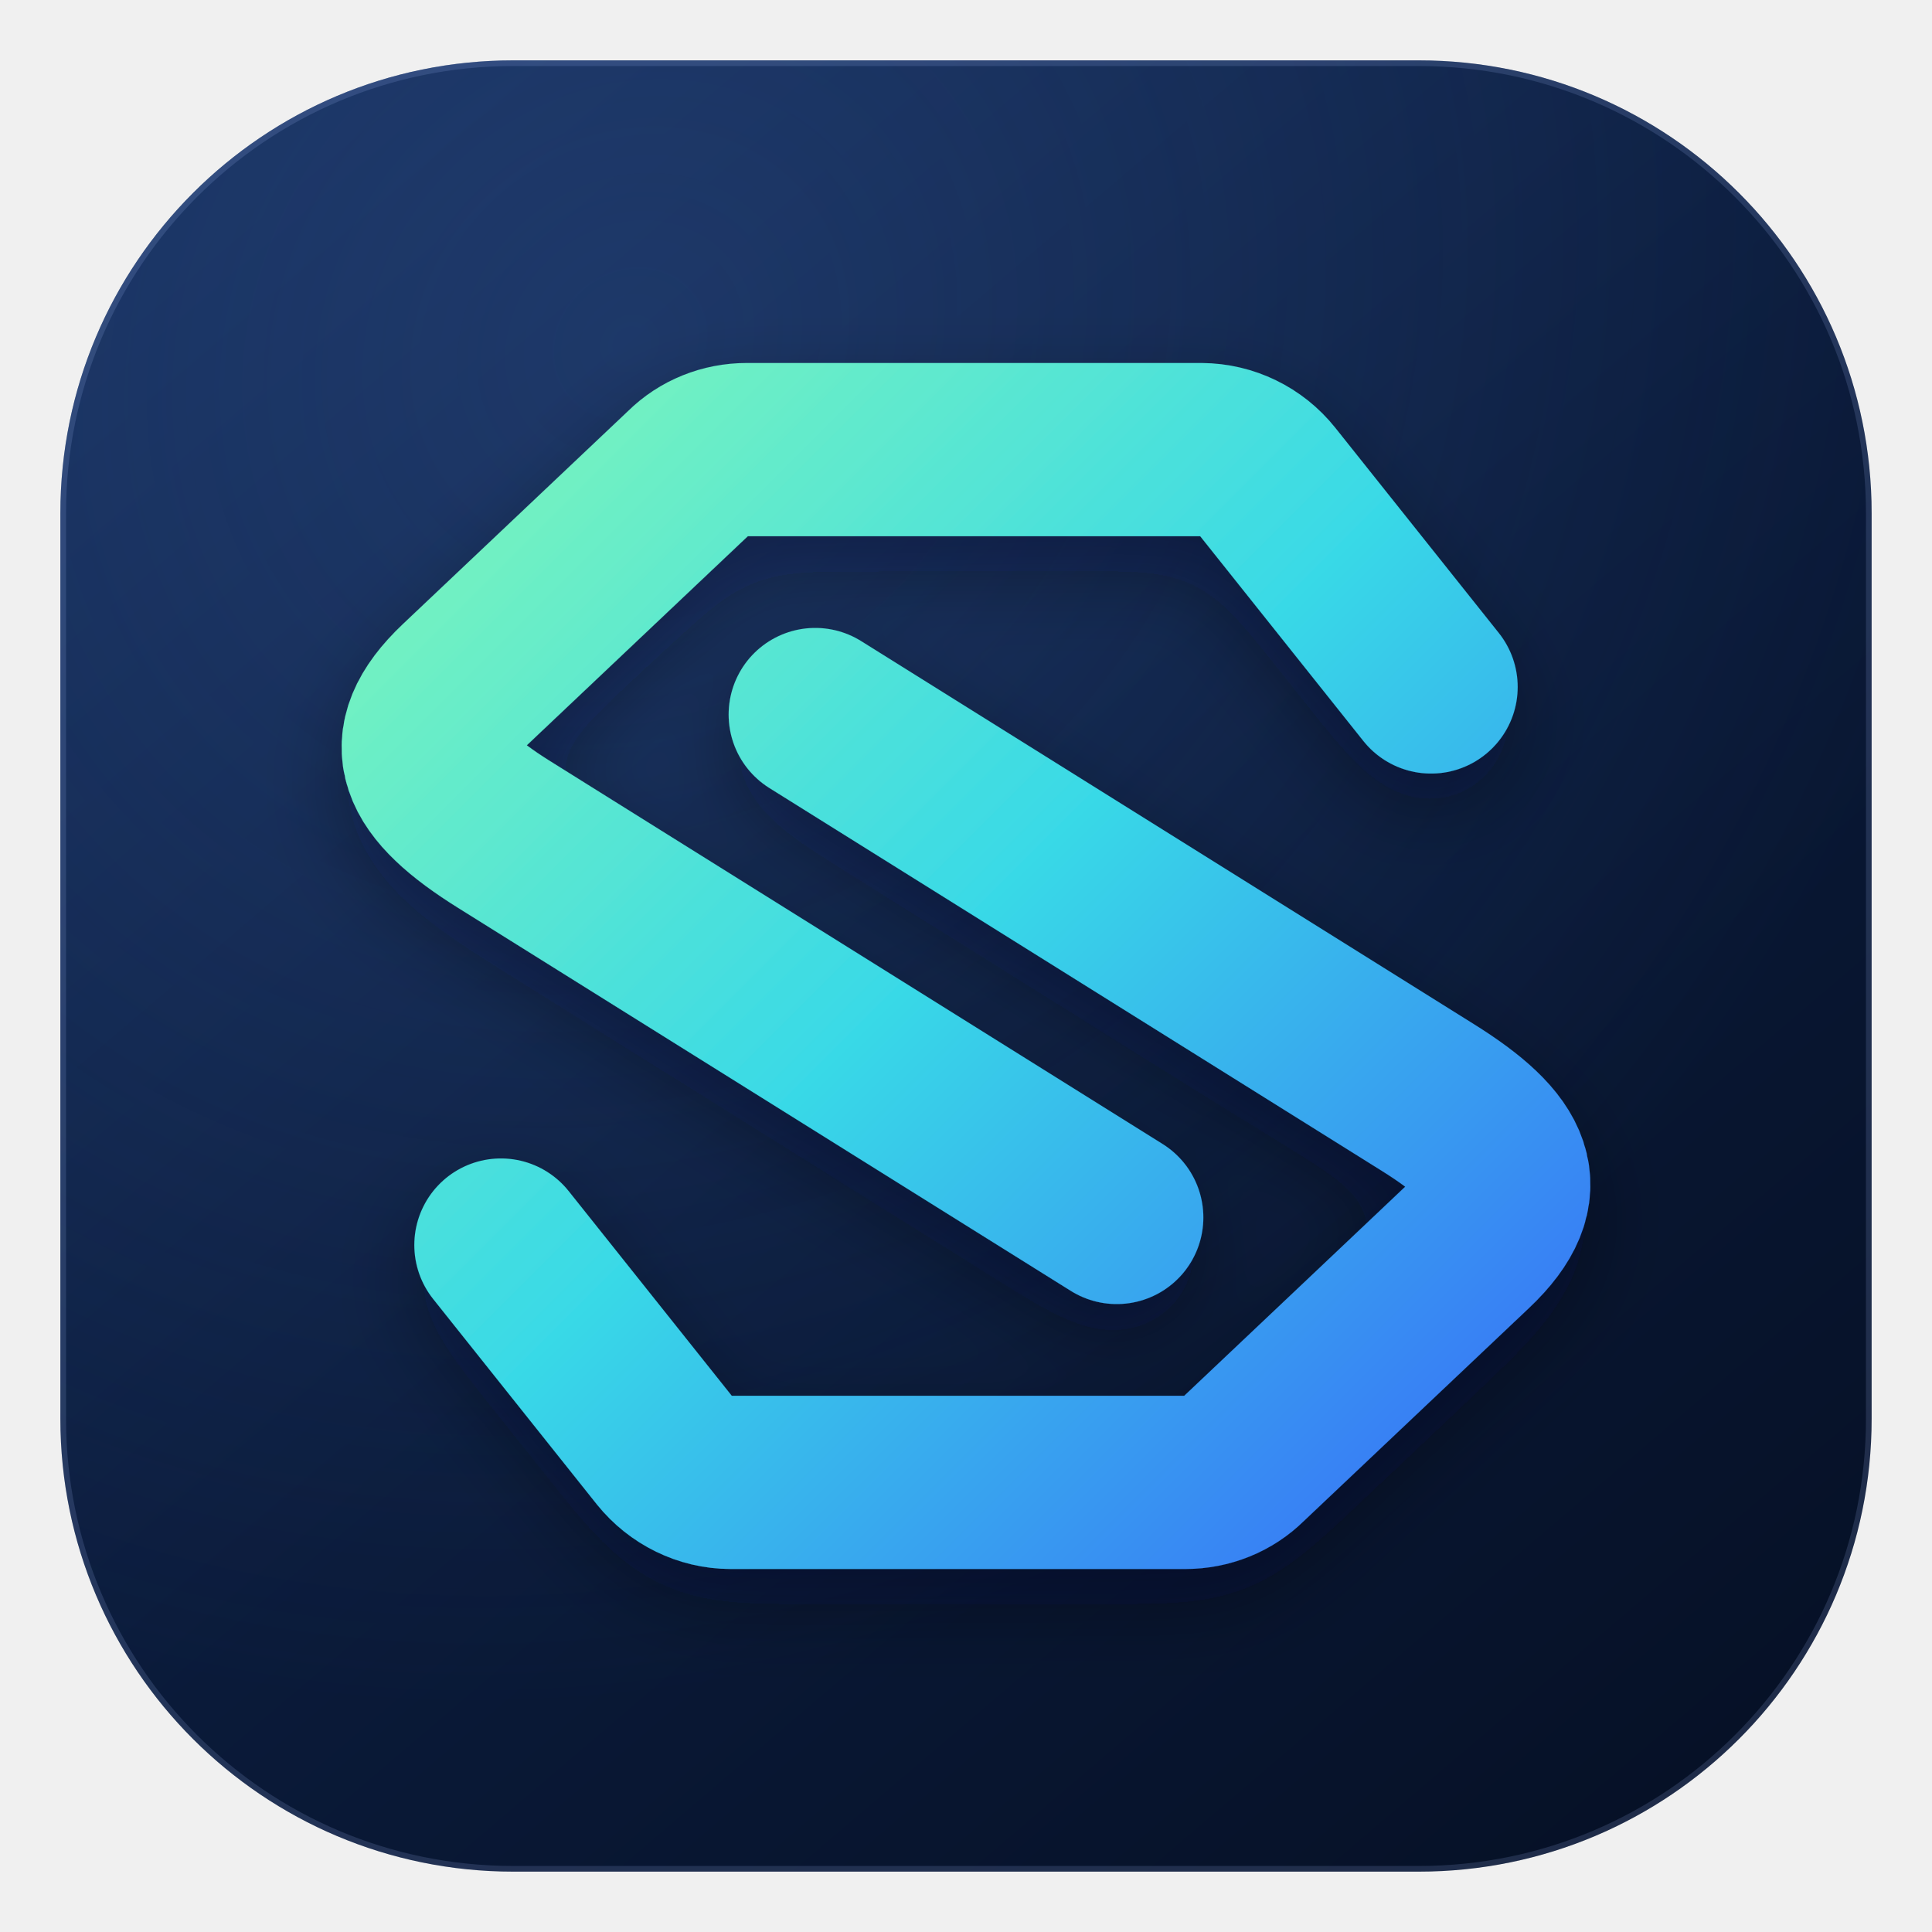
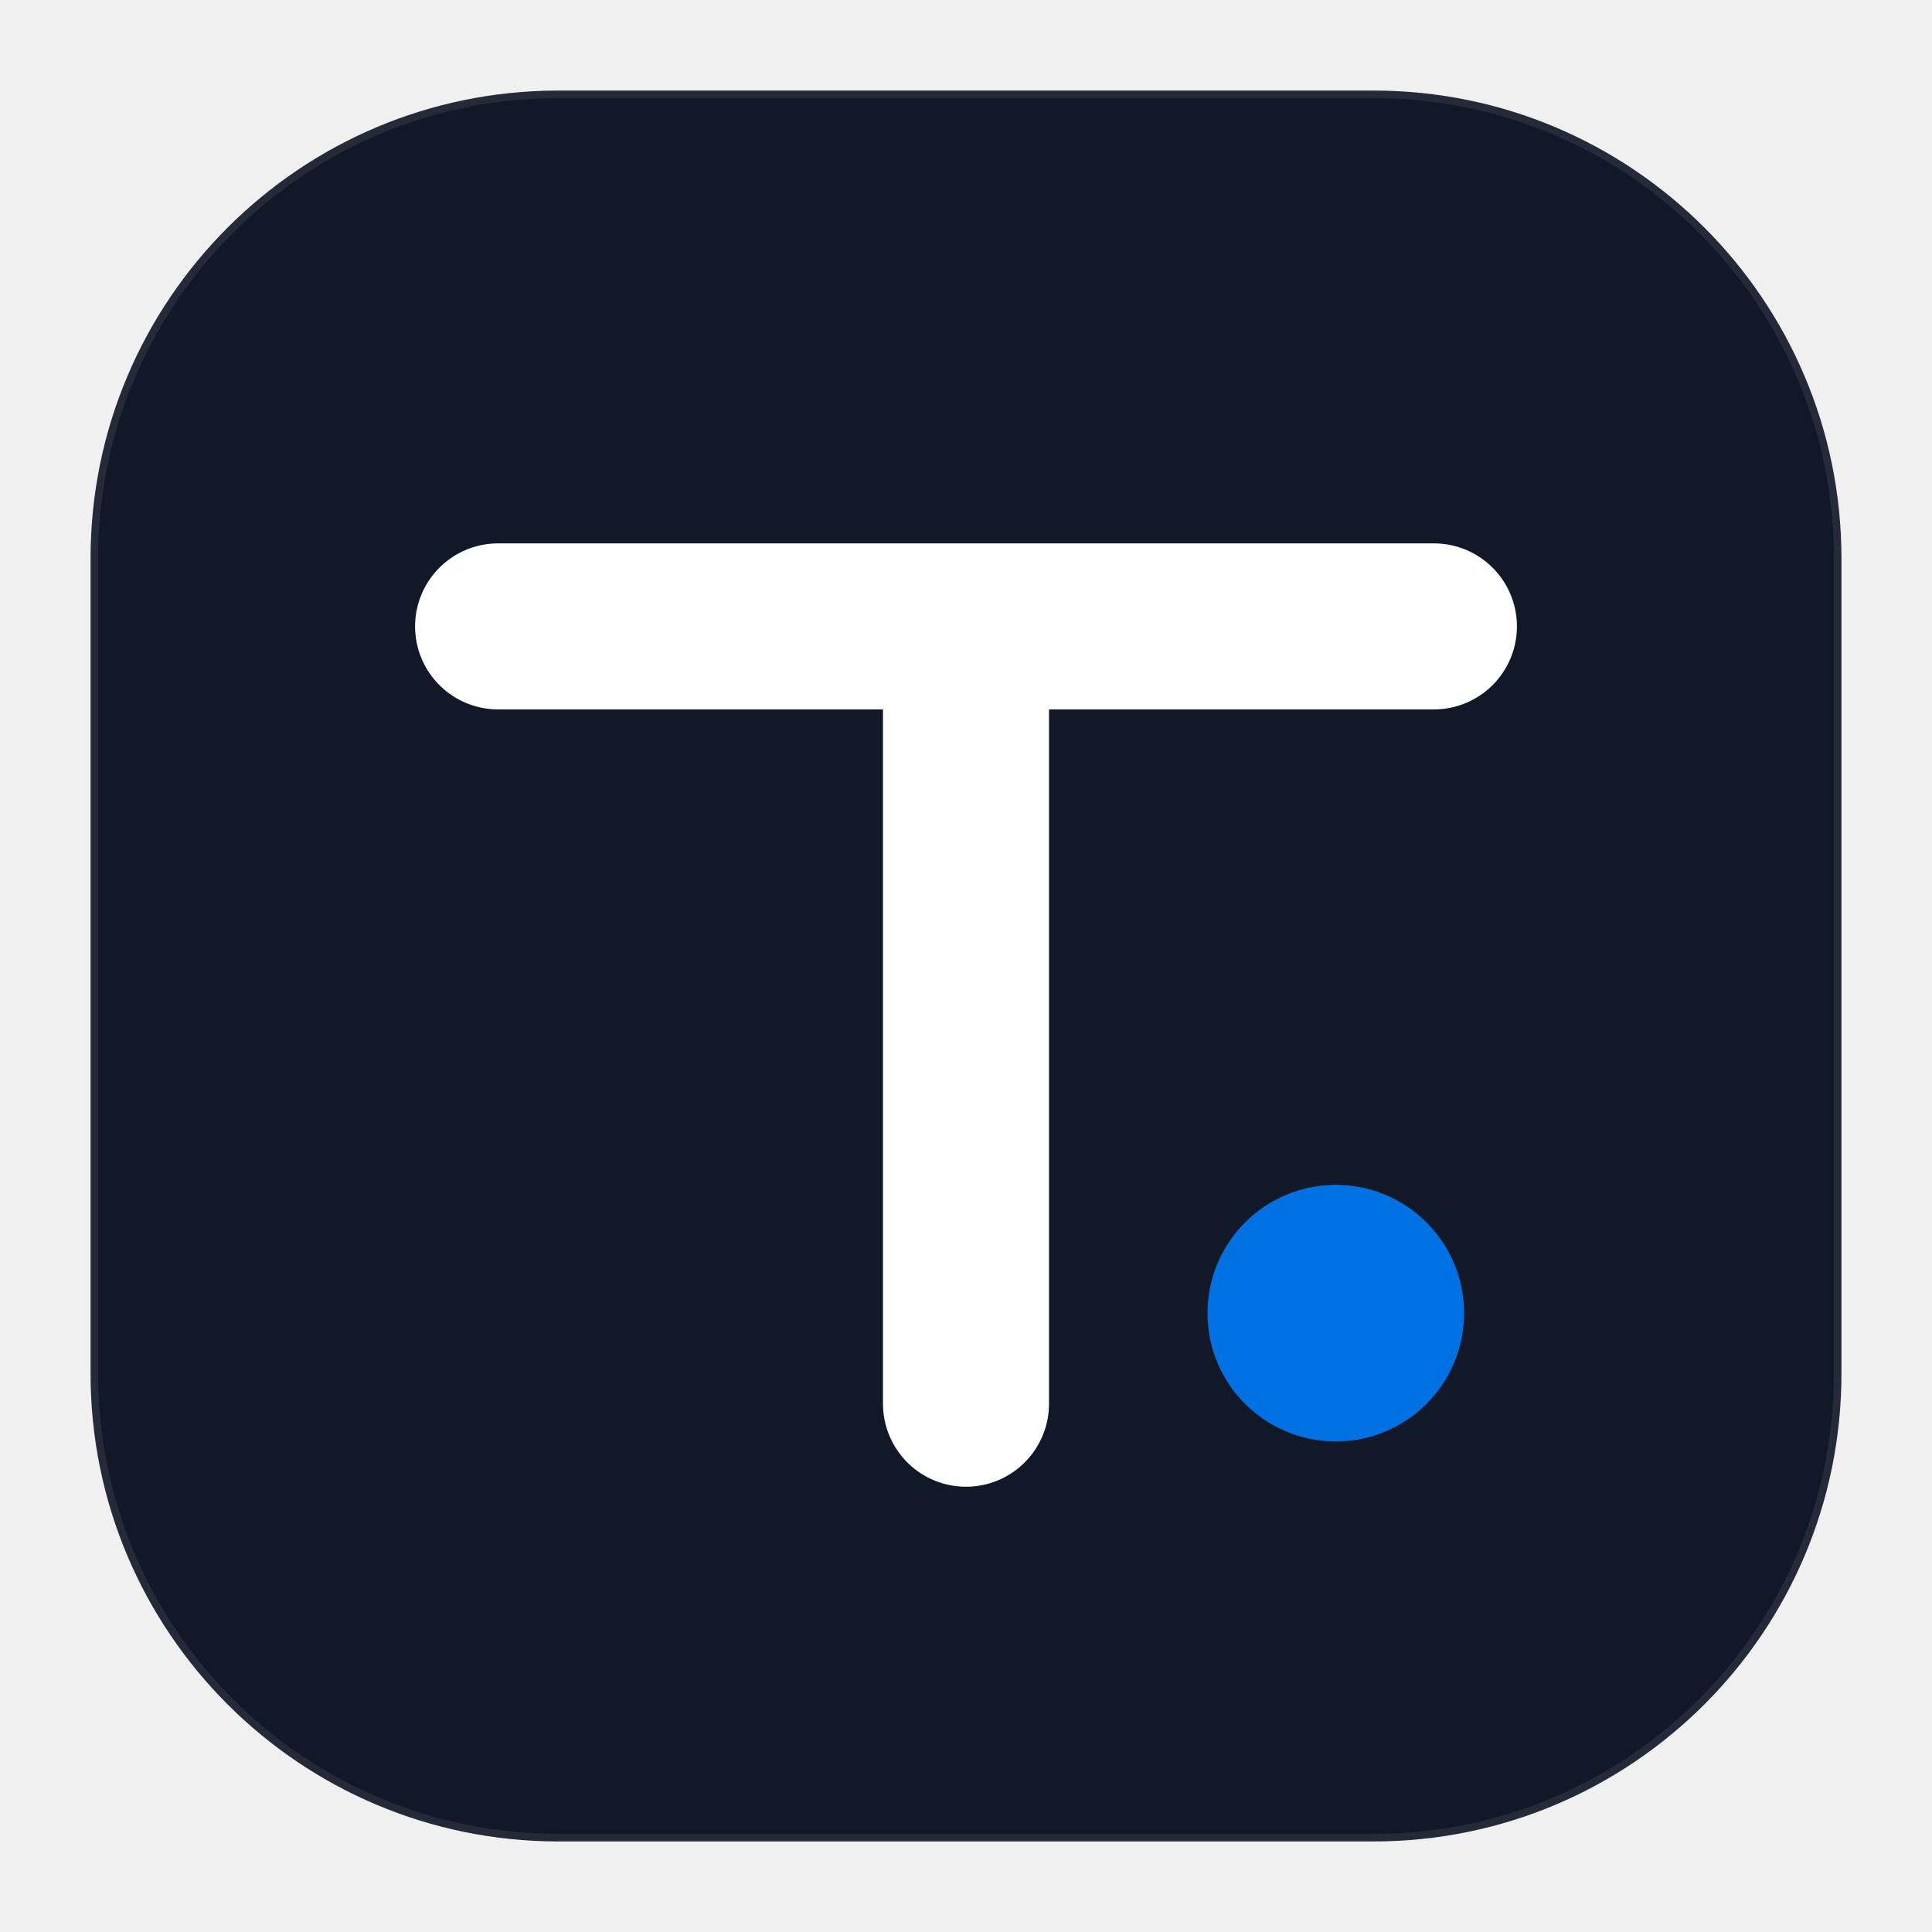
<svg xmlns="http://www.w3.org/2000/svg" viewBox="0 0 512 512" role="img" aria-labelledby="title desc">
-   <defs>
-     <linearGradient id="s2a-bg" x1="72" y1="44" x2="442" y2="478" gradientUnits="userSpaceOnUse">
-       <stop stop-color="#142B56" />
-       <stop offset=".52" stop-color="#0A1A39" />
-       <stop offset="1" stop-color="#061127" />
-     </linearGradient>
-     <radialGradient id="s2a-ambient" cx="0" cy="0" r="1" gradientUnits="userSpaceOnUse" gradientTransform="translate(168 92) rotate(51) scale(342 382)">
-       <stop stop-color="#3E68B0" stop-opacity=".28" />
-       <stop offset="1" stop-color="#3E68B0" stop-opacity="0" />
-     </radialGradient>
-     <linearGradient id="s2a-brand" x1="4" y1="4" x2="20" y2="20" gradientUnits="userSpaceOnUse">
-       <stop stop-color="#79F4BD" />
-       <stop offset=".48" stop-color="#39D9E7" />
-       <stop offset="1" stop-color="#3875F6" />
-     </linearGradient>
-     <filter id="s2a-shadow" x="-25%" y="-25%" width="150%" height="165%" color-interpolation-filters="sRGB">
-       <feDropShadow dx="0" dy=".55" stdDeviation=".65" flood-color="#020817" flood-opacity=".34" />
-     </filter>
-   </defs>
-   <rect x="16" y="16" width="480" height="480" rx="120" fill="url(#s2a-bg)" />
-   <rect x="16" y="16" width="480" height="480" rx="120" fill="url(#s2a-ambient)" />
-   <rect x="16.75" y="16.75" width="478.5" height="478.5" rx="119.25" fill="none" stroke="#A5BFFF" stroke-opacity=".16" stroke-width="1.5" />
-   <g transform="translate(52 52) scale(17)" fill="none" stroke="url(#s2a-brand)" stroke-linecap="round" stroke-linejoin="round" stroke-width="2.7" filter="url(#s2a-shadow)">
-     <path d="m19.25 7.65-2.55-3.2a1.33 1.33 0 0 0-1.03-.5H8.58c-.34 0-.67.13-.91.37L4.15 7.65c-.93.88-.6 1.52.65 2.3l9.55 5.97" />
-     <path d="m4.75 16.35 2.55 3.2c.25.31.63.5 1.03.5h7.09c.34 0 .67-.13.91-.37l3.52-3.33c.93-.88.6-1.52-.65-2.3L9.65 8.08" />
-   </g>
+   <rect x="24" y="24" width="464" height="464" rx="124" fill="#111827" />
+   <rect x="25" y="25" width="462" height="462" rx="123" fill="none" stroke="#FFFFFF" stroke-opacity="0.08" stroke-width="2" />
+   <path d="M132 166H380M256 166V372" fill="none" stroke="#FFFFFF" stroke-width="44" stroke-linecap="round" />
+   <circle cx="354" cy="348" r="34" fill="#0071E3" />
</svg>
